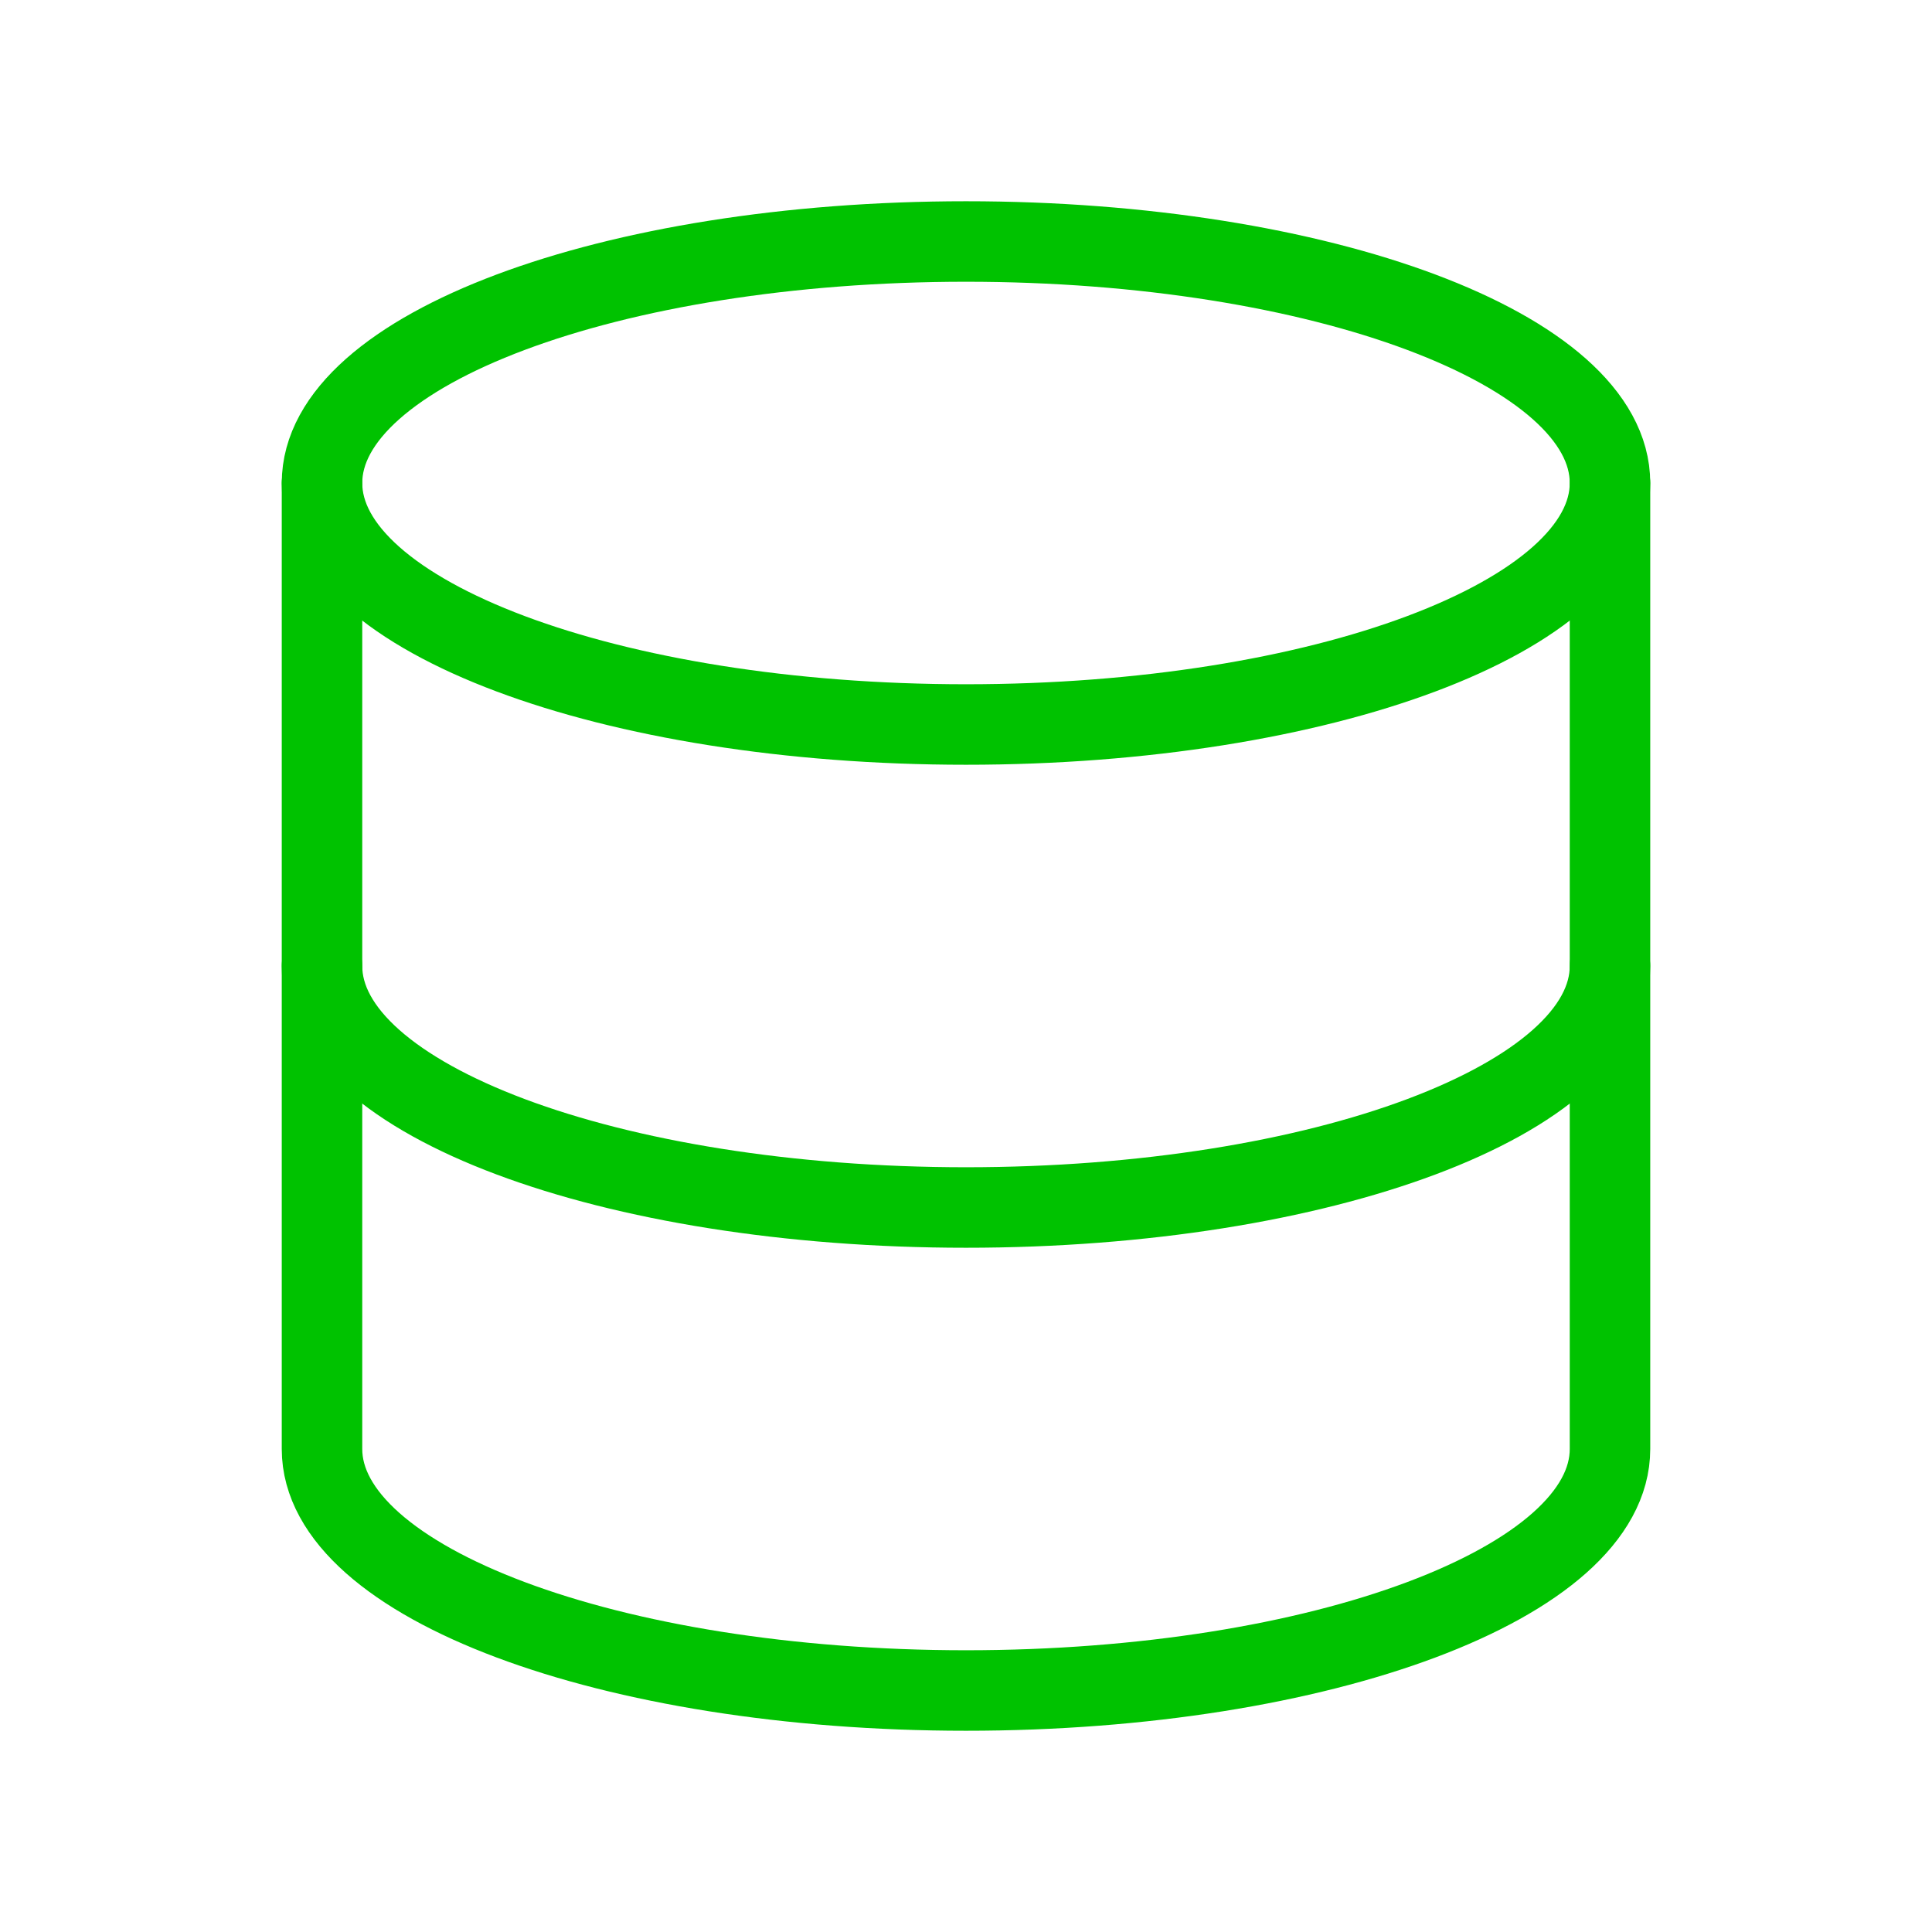
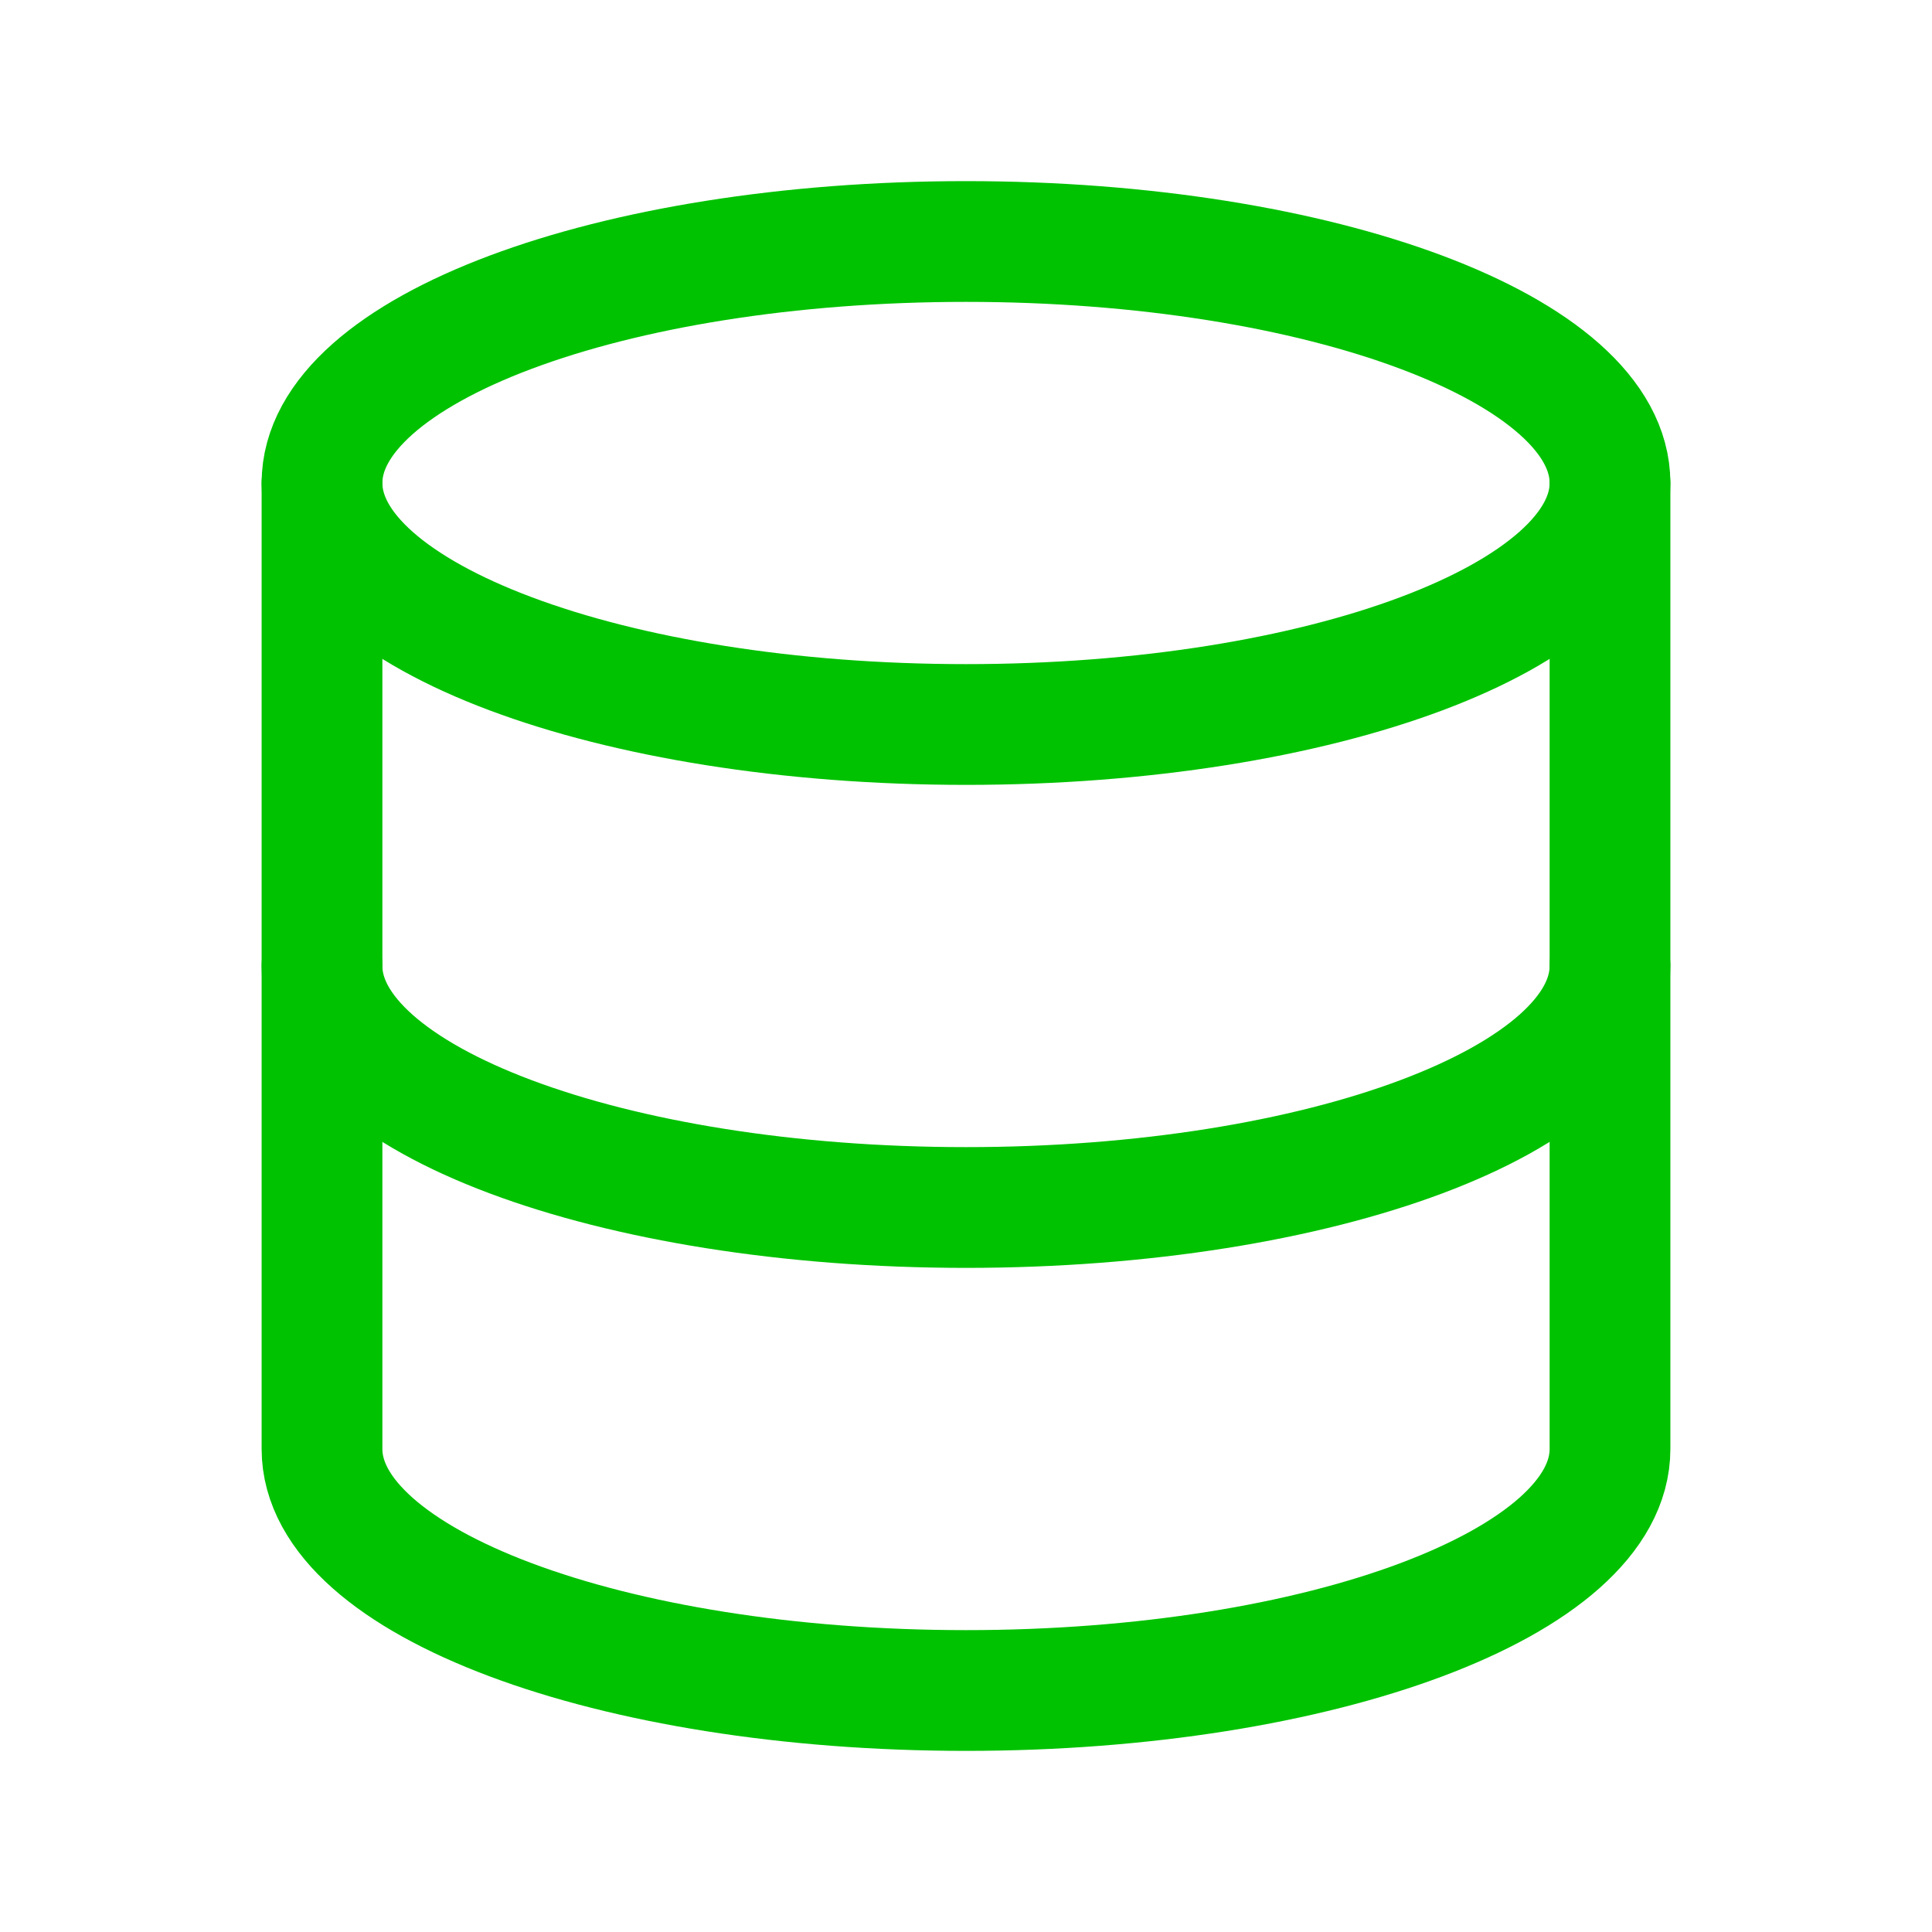
- <svg xmlns="http://www.w3.org/2000/svg" class="icon icon-tabler icon-tabler-database" width="24" height="24" viewBox="0 0 24 24" stroke-width="1" stroke="#00C200" fill="none" stroke-linecap="round" stroke-linejoin="round">
+ <svg xmlns="http://www.w3.org/2000/svg" class="icon icon-tabler icon-tabler-database" width="24" height="24" viewBox="0 0 24 24" stroke-width="1.5" stroke="#00C200" fill="none" stroke-linecap="round" stroke-linejoin="round">
  <path stroke="none" d="M0 0h24v24H0z" fill="none" />
  <path d="M12 6m-8 0a8 3 0 1 0 16 0a8 3 0 1 0 -16 0" />
  <path d="M4 6v6a8 3 0 0 0 16 0v-6" />
  <path d="M4 12v6a8 3 0 0 0 16 0v-6" />
</svg>
